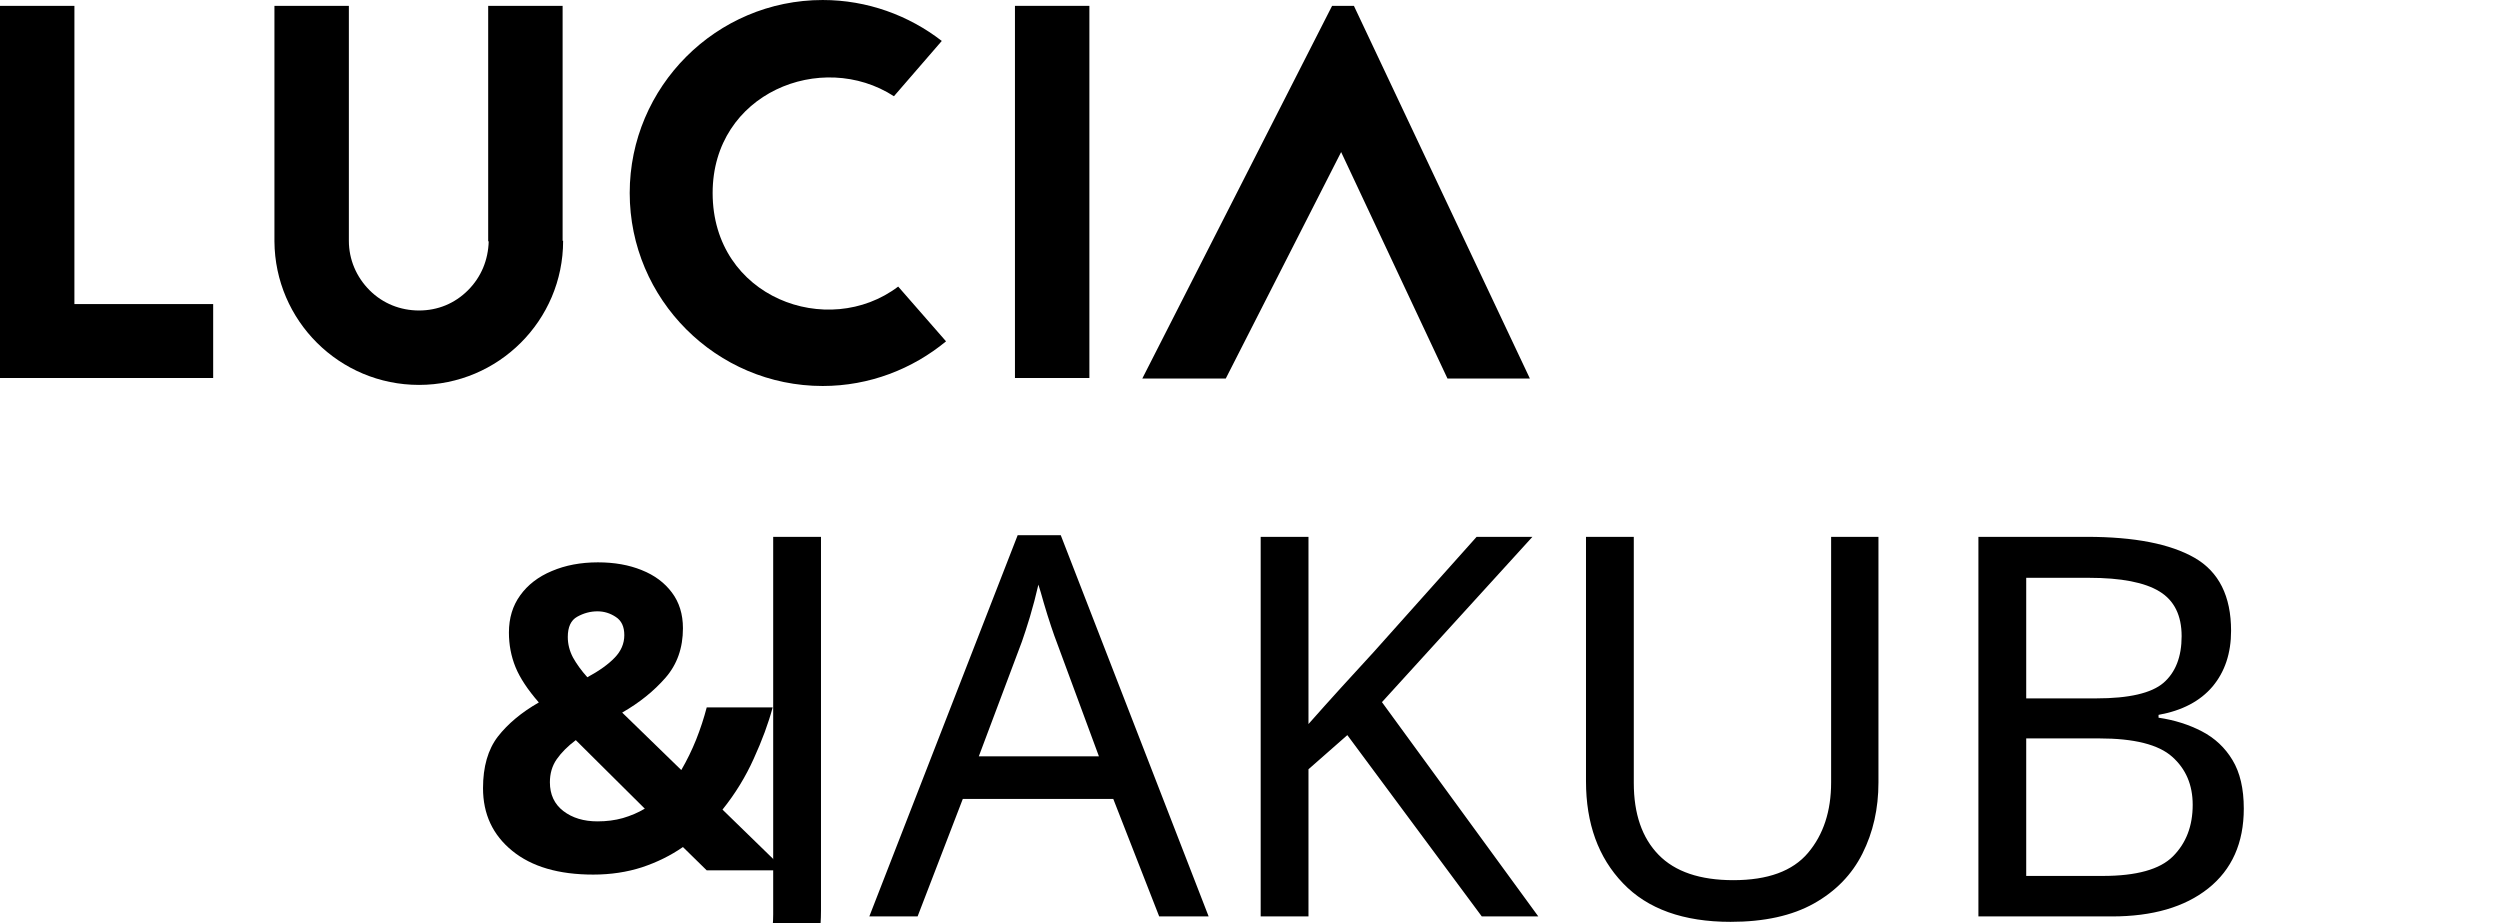
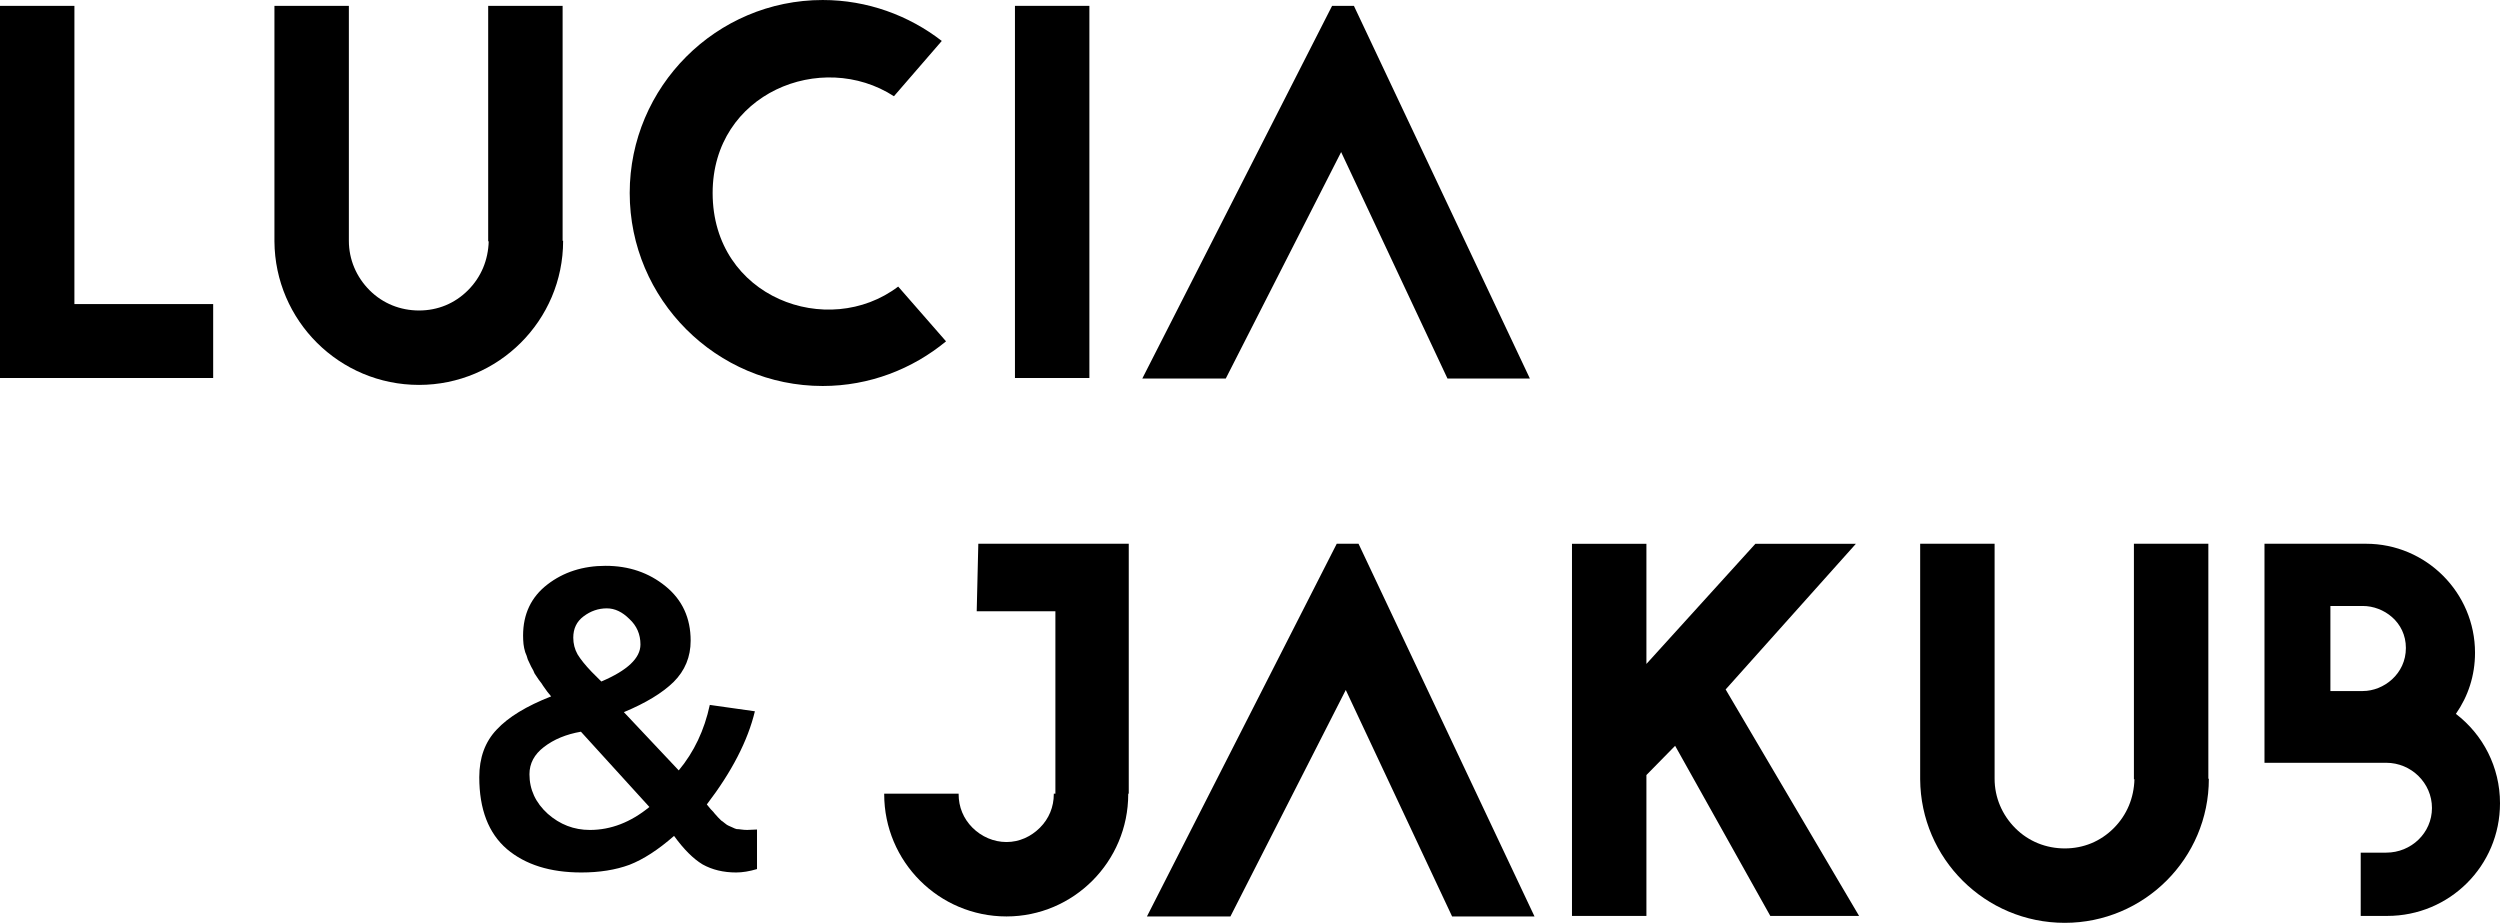
<svg xmlns="http://www.w3.org/2000/svg" id="svg3520" version="1.1" viewBox="0 0 233.385 86.151" height="86.151mm" width="233.385mm">
  <defs id="defs3514" />
  <g transform="translate(14.63912,-77.7878)" id="layer1">
    <g id="g5536-6" transform="matrix(1.406889,0,0,1.406889,1773.863,579.5114)">
      <g transform="translate(12.72653,-472.5986)" id="g3201-6-8">
-         <text id="text2640-0-8-8-17-7" y="176.791" x="-1171.345" style="font-style:normal;font-variant:normal;font-weight:bold;font-stretch:normal;font-size:11.289px;line-height:1.25;font-family:sans-serif;-inkscape-font-specification:'sans-serif Bold';letter-spacing:0px;word-spacing:0px;fill:#000000;fill-opacity:1;stroke:none;stroke-width:0.265" xml:space="preserve">
-           <tspan id="tspan2648-4-1-7-8-4" style="font-style:normal;font-variant:normal;font-weight:normal;font-stretch:normal;font-size:35.278px;font-family:'Jaapokki subtract';-inkscape-font-specification:'Jaapokki subtract';text-align:center;text-anchor:middle;stroke-width:0.265" y="176.791" x="-1171.345">JAKUB</tspan>
-         </text>
+         <g aria-label="JAKUB" style="font-style:normal;font-variant:normal;font-weight:bold;font-stretch:normal;font-size:11.289px;line-height:1.25;font-family:sans-serif;-inkscape-font-specification:'sans-serif Bold';letter-spacing:0px;word-spacing:0px;fill:#000000;fill-opacity:1;stroke:none;stroke-width:0.265" id="text2640-0-8-8-17-7">
+           <path d="m -1219.057,152.061 -0.106,4.48 h 5.221 v 12.1 h -0.106 v 0.035 c 0,0.847 -0.318,1.623 -0.917,2.223 -0.6,0.6 -1.376,0.953 -2.223,0.953 -0.847,0 -1.658,-0.353 -2.258,-0.953 -0.6,-0.6 -0.917,-1.376 -0.917,-2.223 v -0.035 h -4.939 v 0.035 c 0,4.48 3.634,8.114 8.114,8.114 4.445,0 8.079,-3.634 8.079,-8.114 v -0.035 h 0.035 v -16.581 z" style="font-style:normal;font-variant:normal;font-weight:normal;font-stretch:normal;font-size:35.278px;font-family:'Jaapokki subtract';-inkscape-font-specification:'Jaapokki subtract';text-align:center;text-anchor:middle;stroke-width:0.265" id="path828" />
+           <path d="m -1195.274,152.061 -12.594,24.73 h 5.539 l 7.655,-15.028 7.056,15.028 h 5.468 l -11.677,-24.73 z" style="font-style:normal;font-variant:normal;font-weight:normal;font-stretch:normal;font-size:35.278px;font-family:'Jaapokki subtract';-inkscape-font-specification:'Jaapokki subtract';text-align:center;text-anchor:middle;stroke-width:0.265" id="path830" />
+           <path d="m -1166.504,176.756 h 5.891 l -8.855,-15.028 8.643,-9.666 h -6.668 l -7.232,7.973 v -7.973 h -4.939 v 24.694 h 4.939 v -9.349 l 1.905,-1.94 z" style="font-style:normal;font-variant:normal;font-weight:normal;font-stretch:normal;font-size:35.278px;font-family:'Jaapokki subtract';-inkscape-font-specification:'Jaapokki subtract';text-align:center;text-anchor:middle;stroke-width:0.265" id="path832" />
+           <path d="m -1137.438,167.654 v -15.593 h -4.939 v 15.628 h 0.035 c -0.035,1.235 -0.494,2.364 -1.376,3.246 -0.882,0.882 -2.011,1.341 -3.246,1.341 -1.235,0 -2.399,-0.459 -3.281,-1.341 -0.882,-0.882 -1.376,-2.046 -1.376,-3.281 v -15.593 h -4.939 v 15.628 c 0.035,5.256 4.304,9.525 9.595,9.525 5.256,0 9.56,-4.269 9.56,-9.56 z" style="font-style:normal;font-variant:normal;font-weight:normal;font-stretch:normal;font-size:35.278px;font-family:'Jaapokki subtract';-inkscape-font-specification:'Jaapokki subtract';text-align:center;text-anchor:middle;stroke-width:0.265" id="path834" />
+           <path d="m -1127.328,172.557 v 4.198 h 1.764 c 4.128,0 7.479,-3.316 7.479,-7.479 0,-2.399 -1.129,-4.551 -2.928,-5.927 0.811,-1.164 1.27,-2.54 1.27,-4.057 0,-3.986 -3.246,-7.232 -7.232,-7.232 h -6.738 v 14.534 h 8.079 c 1.658,0 3.034,1.341 3.034,2.999 0,1.658 -1.376,2.963 -3.034,2.963 z m -2.011,-10.724 v -5.644 h 2.152 c 1.376,0 2.857,1.058 2.857,2.787 0,1.729 -1.482,2.857 -2.857,2.857 z" style="font-style:normal;font-variant:normal;font-weight:normal;font-stretch:normal;font-size:35.278px;font-family:'Jaapokki subtract';-inkscape-font-specification:'Jaapokki subtract';text-align:center;text-anchor:middle;stroke-width:0.265" id="path836" />
+         </g>
        <g id="text2640-0-9-8-9-29-9" style="font-style:normal;font-variant:normal;font-weight:bold;font-stretch:normal;font-size:11.289px;line-height:1.25;font-family:sans-serif;-inkscape-font-specification:'sans-serif Bold';letter-spacing:0px;word-spacing:0px;fill:#000000;fill-opacity:1;stroke:none;stroke-width:0.265" aria-label="LUCIA" transform="translate(-607.2176,14.96487)">
          <path id="path1991-3-6-24" style="font-style:normal;font-variant:normal;font-weight:normal;font-stretch:normal;font-size:35.278px;font-family:'Jaapokki subtract';-inkscape-font-specification:'Jaapokki subtract';text-align:center;text-anchor:middle;stroke-width:0.265" d="m -671.817,101.402 h -4.939 v 24.694 h 14.146 v -4.904 h -9.208 z" />
          <path id="path1993-9-5-4" style="font-style:normal;font-variant:normal;font-weight:normal;font-stretch:normal;font-size:35.278px;font-family:'Jaapokki subtract';-inkscape-font-specification:'Jaapokki subtract';text-align:center;text-anchor:middle;stroke-width:0.265" d="m -639.423,116.995 v -15.593 h -4.939 v 15.628 h 0.035 c -0.035,1.235 -0.494,2.364 -1.376,3.246 -0.882,0.882 -2.011,1.341 -3.246,1.341 -1.235,0 -2.399,-0.459 -3.281,-1.341 -0.882,-0.882 -1.376,-2.046 -1.376,-3.281 v -15.593 h -4.939 v 15.628 c 0.035,5.256 4.304,9.525 9.596,9.525 5.256,0 9.56,-4.269 9.56,-9.56 z" />
          <path id="path1995-2-9-5" style="font-style:normal;font-variant:normal;font-weight:normal;font-stretch:normal;font-size:35.278px;font-family:'Jaapokki subtract';-inkscape-font-specification:'Jaapokki subtract';text-align:center;text-anchor:middle;stroke-width:0.265" d="m -614.263,103.731 c -2.187,-1.693 -4.939,-2.716 -7.902,-2.716 -7.056,0 -12.806,5.75 -12.806,12.806 0,7.056 5.75,12.806 12.806,12.806 3.104,0 5.962,-1.129 8.184,-2.963 l -3.175,-3.634 c -4.657,3.528 -12.312,0.741 -12.312,-6.209 0,-6.632 7.232,-9.525 12.03,-6.421 z" />
          <path id="path1997-8-43-9" style="font-style:normal;font-variant:normal;font-weight:normal;font-stretch:normal;font-size:35.278px;font-family:'Jaapokki subtract';-inkscape-font-specification:'Jaapokki subtract';text-align:center;text-anchor:middle;stroke-width:0.265" d="m -609.408,126.097 v -24.694 h 4.939 v 24.694 z" />
          <path id="path1999-3-7-1" style="font-style:normal;font-variant:normal;font-weight:normal;font-stretch:normal;font-size:35.278px;font-family:'Jaapokki subtract';-inkscape-font-specification:'Jaapokki subtract';text-align:center;text-anchor:middle;stroke-width:0.265" d="m -588.364,101.402 -12.594,24.73 h 5.539 l 7.655,-15.028 7.056,15.028 h 5.468 l -11.677,-24.73 z" />
        </g>
      </g>
-       <text id="text3772-9-8-2" y="-298.868" x="-1240.319" style="font-style:normal;font-variant:normal;font-weight:bold;font-stretch:normal;font-size:10.583px;line-height:1.25;font-family:sans-serif;-inkscape-font-specification:'sans-serif Bold';letter-spacing:0px;word-spacing:0px;fill:#000000;fill-opacity:1;stroke:none;stroke-width:0.265" xml:space="preserve">
-         <tspan style="font-style:normal;font-variant:normal;font-weight:bold;font-stretch:normal;font-size:28.222px;font-family:Garuda;-inkscape-font-specification:'Garuda Bold';stroke-width:0.265" y="-298.868" x="-1240.319" id="tspan3770-7-8-8">&amp;</tspan>
-       </text>
+       <g aria-label="&amp;" style="font-style:normal;font-variant:normal;font-weight:bold;font-stretch:normal;font-size:10.583px;line-height:1.25;font-family:sans-serif;-inkscape-font-specification:'sans-serif Bold';letter-spacing:0px;word-spacing:0px;fill:#000000;fill-opacity:1;stroke:none;stroke-width:0.265" id="text3772-9-8-2">
+         <path d="m -1234.675,-310.41 q -0.028,-0.028 -0.254,-0.31 -0.226,-0.31 -0.282,-0.395 -0.056,-0.113 -0.282,-0.395 -0.198,-0.282 -0.282,-0.423 -0.056,-0.169 -0.226,-0.452 -0.141,-0.282 -0.226,-0.48 -0.056,-0.226 -0.169,-0.48 -0.085,-0.282 -0.113,-0.536 -0.028,-0.282 -0.028,-0.564 0,-2.145 1.609,-3.387 1.609,-1.242 3.866,-1.242 2.314,0 3.979,1.355 1.665,1.355 1.665,3.612 0,1.609 -1.129,2.738 -1.129,1.101 -3.302,2.004 l 3.641,3.866 q 1.524,-1.834 2.06,-4.346 l 2.992,0.423 q -0.706,2.935 -3.189,6.181 0.057,0.056 0.254,0.31 0.226,0.226 0.254,0.282 0.057,0.056 0.226,0.254 0.169,0.169 0.226,0.226 0.056,0.028 0.226,0.169 0.169,0.141 0.254,0.169 0.085,0.028 0.254,0.113 0.169,0.085 0.282,0.113 0.141,0 0.31,0.028 0.198,0.028 0.395,0.028 l 0.649,-0.028 v 2.625 q -0.762,0.226 -1.383,0.226 -1.27,0 -2.23,-0.536 -0.931,-0.564 -1.891,-1.891 -1.58,1.383 -2.963,1.919 -1.383,0.508 -3.189,0.508 -3.104,0 -4.939,-1.552 -1.834,-1.58 -1.834,-4.77 0,-1.947 1.157,-3.161 1.157,-1.242 3.612,-2.201 z m 3.697,-5.842 q -0.847,0 -1.552,0.536 -0.677,0.508 -0.677,1.411 0,0.593 0.282,1.101 0.31,0.508 0.931,1.157 0.621,0.621 0.649,0.649 2.596,-1.101 2.596,-2.455 0,-1.016 -0.734,-1.693 -0.706,-0.706 -1.496,-0.706 z m -5.136,11.007 q 0,1.524 1.214,2.625 1.214,1.072 2.794,1.072 2.088,0 3.951,-1.524 l -4.544,-4.995 q -1.468,0.254 -2.455,1.016 -0.96,0.734 -0.96,1.806 z" style="font-style:normal;font-variant:normal;font-weight:bold;font-stretch:normal;font-size:28.222px;font-family:Garuda;-inkscape-font-specification:'Garuda Bold';stroke-width:0.265" id="path839" />
+       </g>
    </g>
  </g>
</svg>
